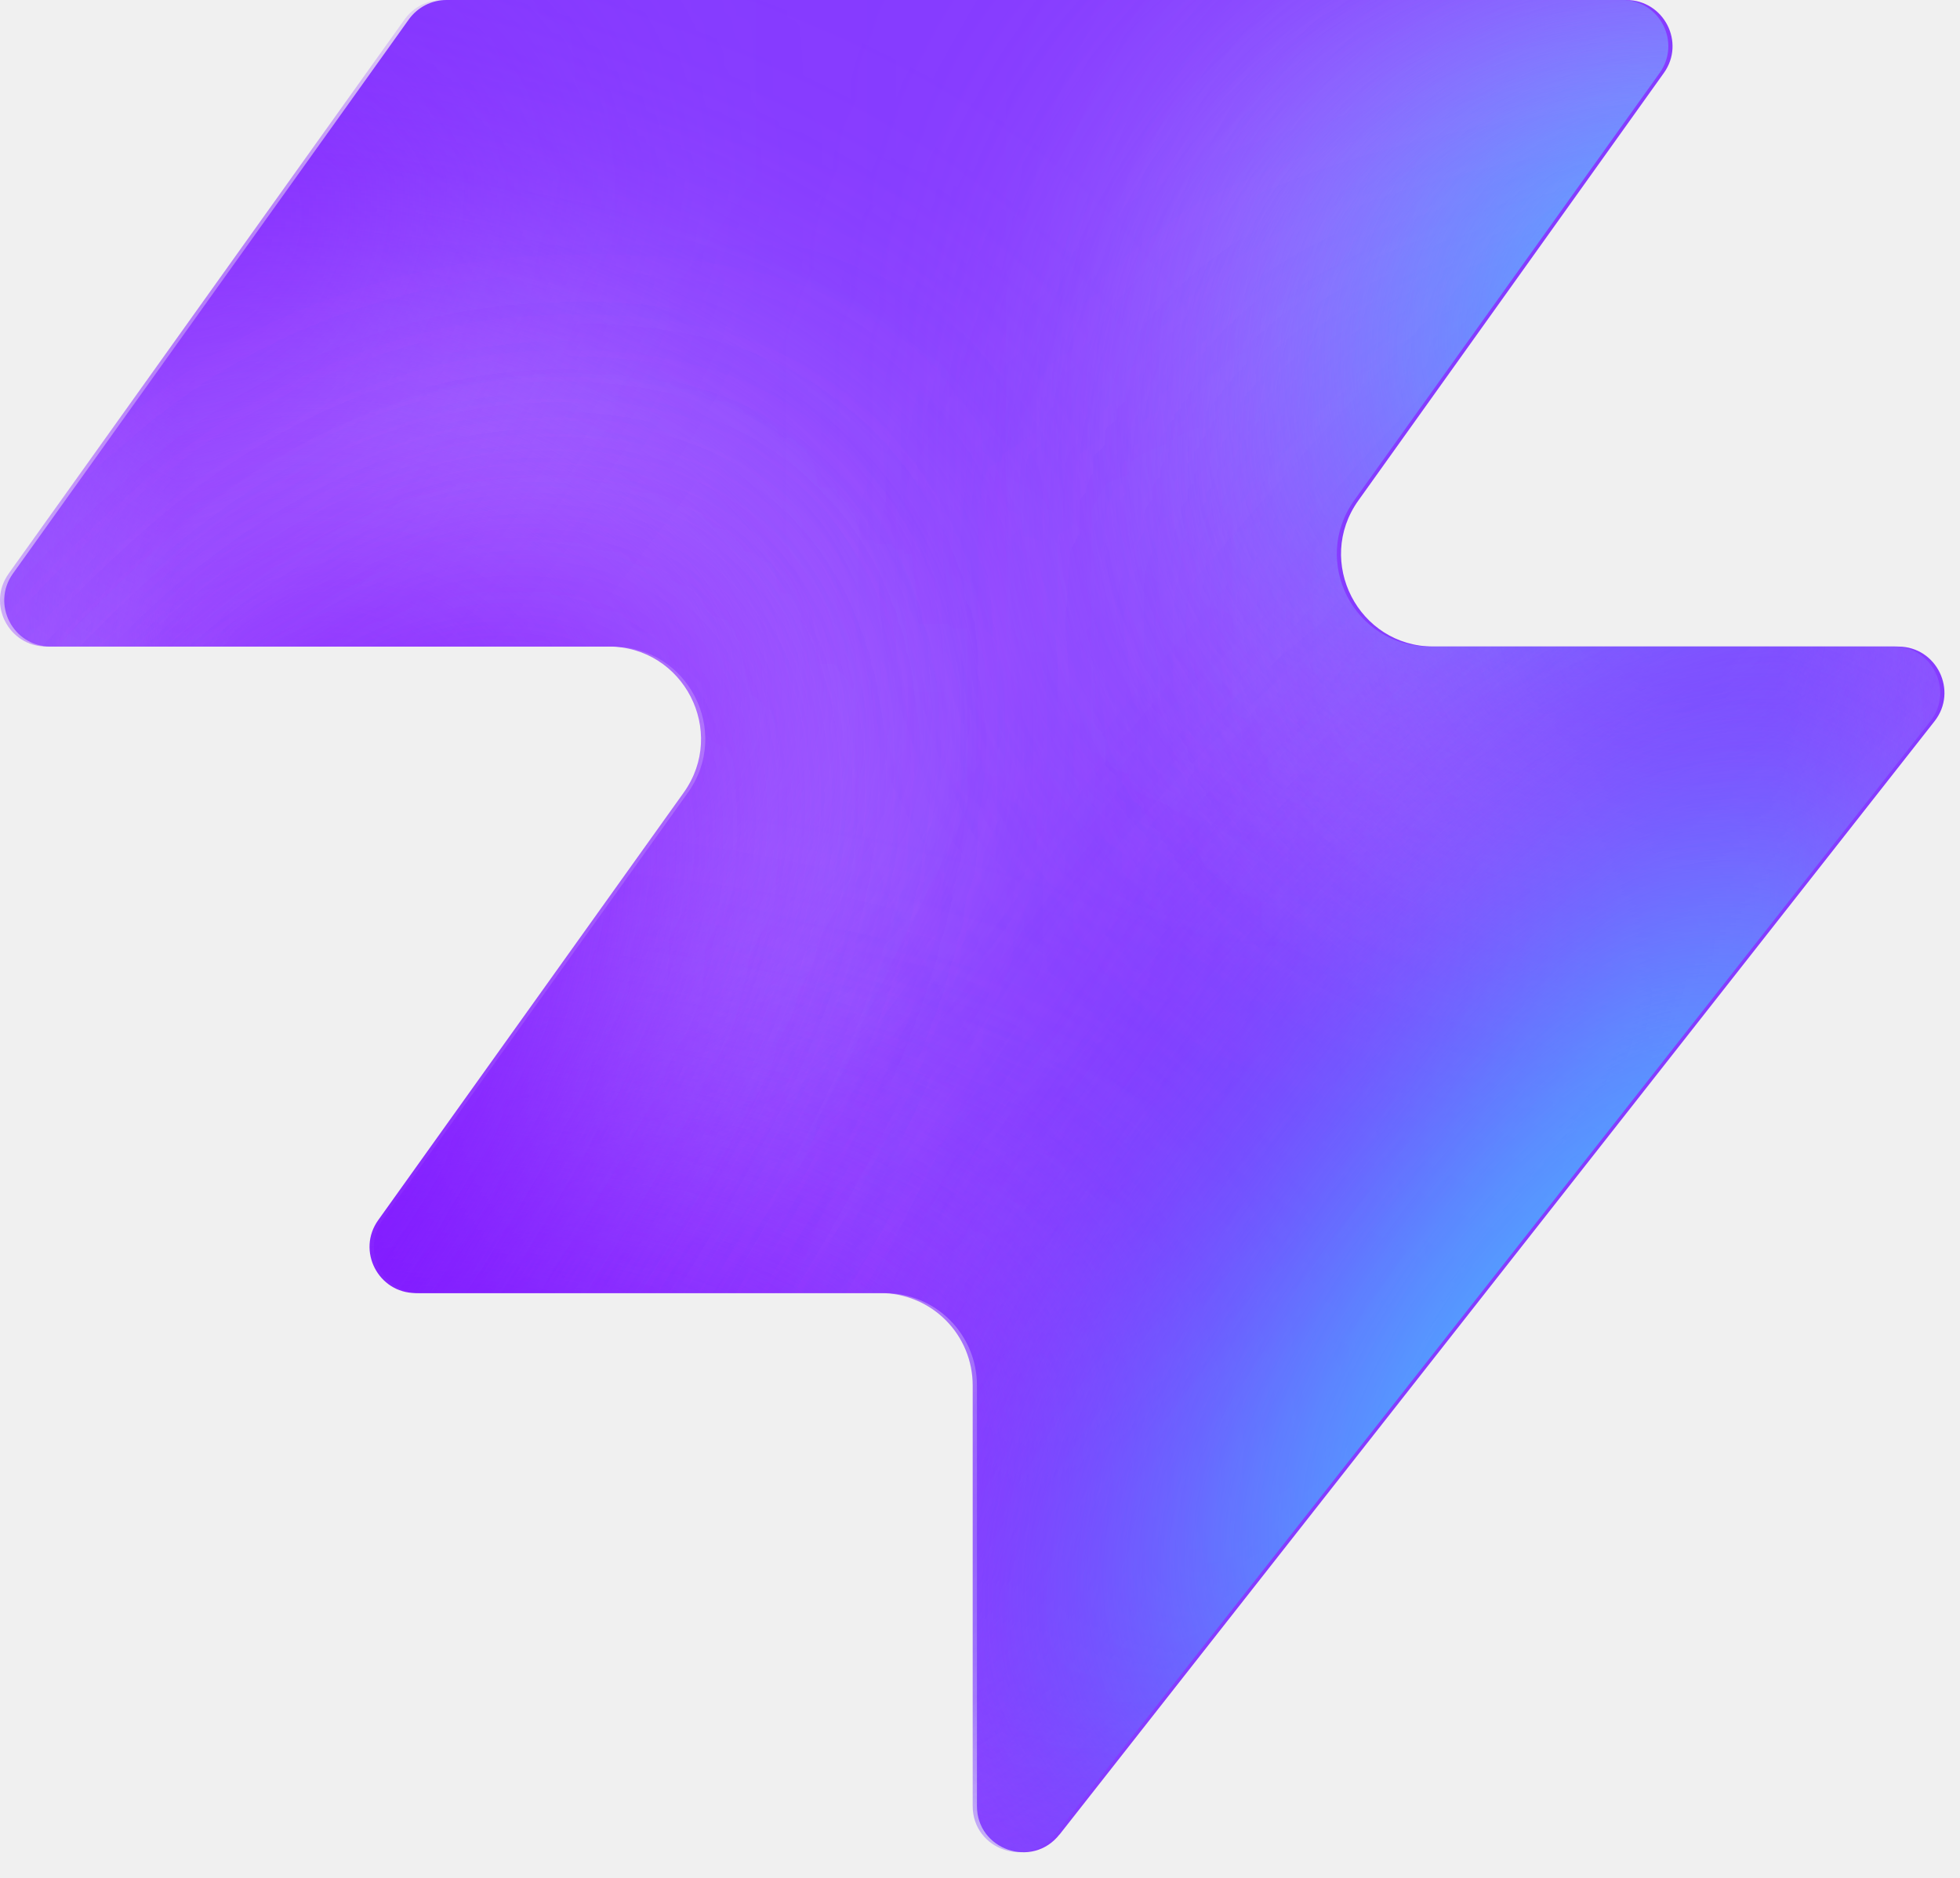
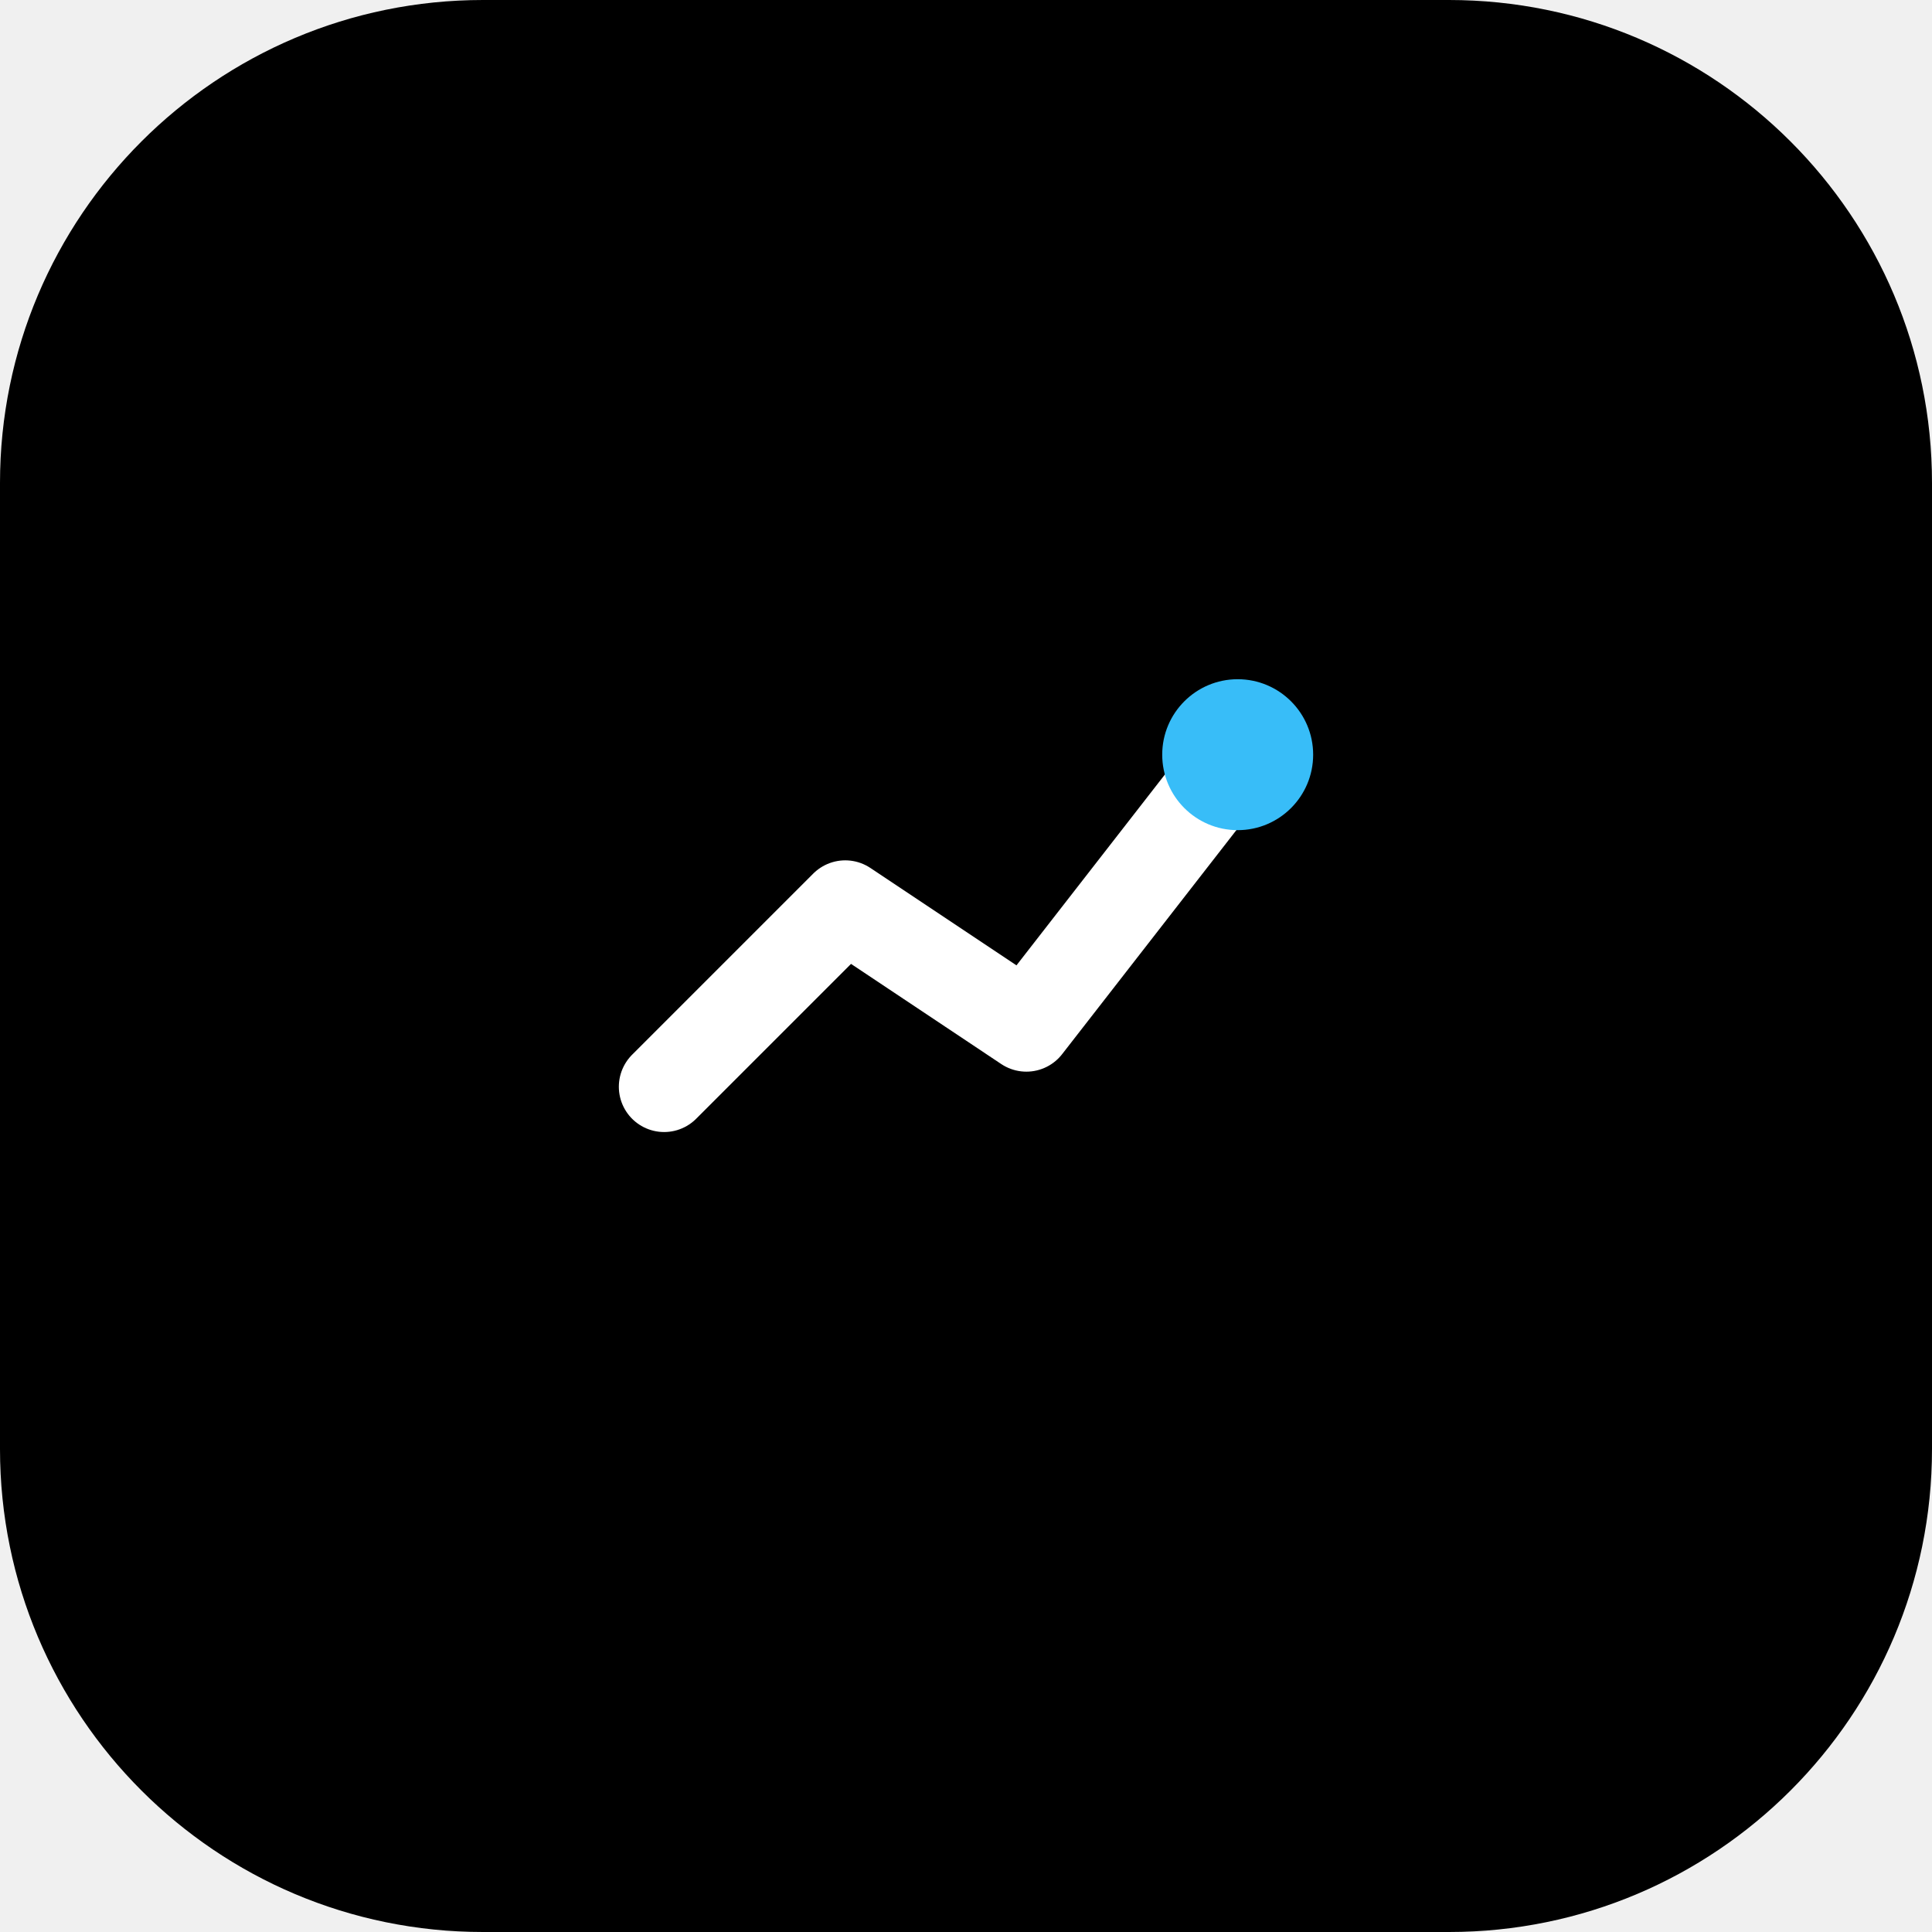
- <svg xmlns="http://www.w3.org/2000/svg" width="48" height="46" fill="none" viewBox="0 0 48 46">
-   <path fill="#863bff" d="M25.946 44.938c-.664.845-2.021.375-2.021-.698V33.937a2.26 2.26 0 0 0-2.262-2.262H10.287c-.92 0-1.456-1.04-.92-1.788l7.48-10.471c1.07-1.497 0-3.578-1.842-3.578H1.237c-.92 0-1.456-1.04-.92-1.788L10.013.474c.214-.297.556-.474.92-.474h28.894c.92 0 1.456 1.04.92 1.788l-7.48 10.471c-1.07 1.498 0 3.579 1.842 3.579h11.377c.943 0 1.473 1.088.89 1.83L25.947 44.94z" style="fill:#863bff;fill:color(display-p3 .525 .23 1);fill-opacity:1" />
-   <mask id="a" width="48" height="46" x="0" y="0" maskUnits="userSpaceOnUse" style="mask-type:alpha">
-     <path fill="#000" d="M25.842 44.938c-.664.844-2.021.375-2.021-.698V33.937a2.26 2.26 0 0 0-2.262-2.262H10.183c-.92 0-1.456-1.04-.92-1.788l7.48-10.471c1.07-1.498 0-3.579-1.842-3.579H1.133c-.92 0-1.456-1.04-.92-1.787L9.91.473c.214-.297.556-.474.92-.474h28.894c.92 0 1.456 1.04.92 1.788l-7.48 10.471c-1.07 1.498 0 3.578 1.842 3.578h11.377c.943 0 1.473 1.088.89 1.832L25.843 44.94z" style="fill:#000;fill-opacity:1" />
-   </mask>
-   <g mask="url(#a)">
-     <g filter="url(#b)">
-       <ellipse cx="5.508" cy="14.704" fill="#ede6ff" rx="5.508" ry="14.704" style="fill:#ede6ff;fill:color(display-p3 .927 .903 1);fill-opacity:1" transform="matrix(.00324 1 1 -.00324 -4.47 31.516)" />
-     </g>
-     <g filter="url(#c)">
-       <ellipse cx="10.399" cy="29.851" fill="#ede6ff" rx="10.399" ry="29.851" style="fill:#ede6ff;fill:color(display-p3 .927 .903 1);fill-opacity:1" transform="matrix(.00324 1 1 -.00324 -39.328 7.883)" />
-     </g>
-     <g filter="url(#d)">
-       <ellipse cx="5.508" cy="30.487" fill="#7e14ff" rx="5.508" ry="30.487" style="fill:#7e14ff;fill:color(display-p3 .492 .077 1);fill-opacity:1" transform="rotate(89.814 -25.913 -14.639)scale(1 -1)" />
-     </g>
-     <g filter="url(#e)">
-       <ellipse cx="5.508" cy="30.599" fill="#7e14ff" rx="5.508" ry="30.599" style="fill:#7e14ff;fill:color(display-p3 .492 .077 1);fill-opacity:1" transform="rotate(89.814 -32.644 -3.334)scale(1 -1)" />
-     </g>
-     <g filter="url(#f)">
-       <ellipse cx="5.508" cy="30.599" fill="#7e14ff" rx="5.508" ry="30.599" style="fill:#7e14ff;fill:color(display-p3 .492 .077 1);fill-opacity:1" transform="matrix(.00324 1 1 -.00324 -34.34 30.47)" />
-     </g>
-     <g filter="url(#g)">
-       <ellipse cx="14.072" cy="22.078" fill="#ede6ff" rx="14.072" ry="22.078" style="fill:#ede6ff;fill:color(display-p3 .927 .903 1);fill-opacity:1" transform="rotate(93.35 24.506 48.493)scale(-1 1)" />
-     </g>
-     <g filter="url(#h)">
-       <ellipse cx="3.47" cy="21.501" fill="#7e14ff" rx="3.47" ry="21.501" style="fill:#7e14ff;fill:color(display-p3 .492 .077 1);fill-opacity:1" transform="rotate(89.009 28.708 47.59)scale(-1 1)" />
-     </g>
-     <g filter="url(#i)">
-       <ellipse cx="3.47" cy="21.501" fill="#7e14ff" rx="3.47" ry="21.501" style="fill:#7e14ff;fill:color(display-p3 .492 .077 1);fill-opacity:1" transform="rotate(89.009 28.708 47.59)scale(-1 1)" />
-     </g>
-     <g filter="url(#j)">
-       <ellipse cx=".387" cy="8.972" fill="#7e14ff" rx="4.407" ry="29.108" style="fill:#7e14ff;fill:color(display-p3 .492 .077 1);fill-opacity:1" transform="rotate(39.51 .387 8.972)" />
-     </g>
-     <g filter="url(#k)">
-       <ellipse cx="47.523" cy="-6.092" fill="#7e14ff" rx="4.407" ry="29.108" style="fill:#7e14ff;fill:color(display-p3 .492 .077 1);fill-opacity:1" transform="rotate(37.892 47.523 -6.092)" />
-     </g>
-     <g filter="url(#l)">
-       <ellipse cx="41.412" cy="6.333" fill="#47bfff" rx="5.971" ry="9.665" style="fill:#47bfff;fill:color(display-p3 .28 .748 1);fill-opacity:1" transform="rotate(37.892 41.412 6.333)" />
-     </g>
-     <g filter="url(#m)">
-       <ellipse cx="-1.879" cy="38.332" fill="#7e14ff" rx="4.407" ry="29.108" style="fill:#7e14ff;fill:color(display-p3 .492 .077 1);fill-opacity:1" transform="rotate(37.892 -1.88 38.332)" />
-     </g>
-     <g filter="url(#n)">
-       <ellipse cx="-1.879" cy="38.332" fill="#7e14ff" rx="4.407" ry="29.108" style="fill:#7e14ff;fill:color(display-p3 .492 .077 1);fill-opacity:1" transform="rotate(37.892 -1.88 38.332)" />
-     </g>
-     <g filter="url(#o)">
-       <ellipse cx="35.651" cy="29.907" fill="#7e14ff" rx="4.407" ry="29.108" style="fill:#7e14ff;fill:color(display-p3 .492 .077 1);fill-opacity:1" transform="rotate(37.892 35.651 29.907)" />
-     </g>
-     <g filter="url(#p)">
-       <ellipse cx="38.418" cy="32.4" fill="#47bfff" rx="5.971" ry="15.297" style="fill:#47bfff;fill:color(display-p3 .28 .748 1);fill-opacity:1" transform="rotate(37.892 38.418 32.4)" />
-     </g>
-   </g>
+ <svg xmlns="http://www.w3.org/2000/svg" width="64" height="64" viewBox="0 0 64 64" fill="none">
+   <rect width="64" height="64" rx="16" fill="url(#bgGrad)" />
  <defs>
-     <filter id="b" width="60.045" height="41.654" x="-19.77" y="16.149" color-interpolation-filters="sRGB" filterUnits="userSpaceOnUse">
-       <feFlood flood-opacity="0" result="BackgroundImageFix" />
-       <feBlend in="SourceGraphic" in2="BackgroundImageFix" result="shape" />
-       <feGaussianBlur result="effect1_foregroundBlur_2002_17158" stdDeviation="7.659" />
-     </filter>
-     <filter id="c" width="90.34" height="51.437" x="-54.613" y="-7.533" color-interpolation-filters="sRGB" filterUnits="userSpaceOnUse">
-       <feFlood flood-opacity="0" result="BackgroundImageFix" />
-       <feBlend in="SourceGraphic" in2="BackgroundImageFix" result="shape" />
-       <feGaussianBlur result="effect1_foregroundBlur_2002_17158" stdDeviation="7.659" />
-     </filter>
-     <filter id="d" width="79.355" height="29.4" x="-49.64" y="2.03" color-interpolation-filters="sRGB" filterUnits="userSpaceOnUse">
-       <feFlood flood-opacity="0" result="BackgroundImageFix" />
-       <feBlend in="SourceGraphic" in2="BackgroundImageFix" result="shape" />
-       <feGaussianBlur result="effect1_foregroundBlur_2002_17158" stdDeviation="4.596" />
-     </filter>
-     <filter id="e" width="79.579" height="29.4" x="-45.045" y="20.029" color-interpolation-filters="sRGB" filterUnits="userSpaceOnUse">
-       <feFlood flood-opacity="0" result="BackgroundImageFix" />
-       <feBlend in="SourceGraphic" in2="BackgroundImageFix" result="shape" />
-       <feGaussianBlur result="effect1_foregroundBlur_2002_17158" stdDeviation="4.596" />
-     </filter>
-     <filter id="f" width="79.579" height="29.4" x="-43.513" y="21.178" color-interpolation-filters="sRGB" filterUnits="userSpaceOnUse">
-       <feFlood flood-opacity="0" result="BackgroundImageFix" />
-       <feBlend in="SourceGraphic" in2="BackgroundImageFix" result="shape" />
-       <feGaussianBlur result="effect1_foregroundBlur_2002_17158" stdDeviation="4.596" />
-     </filter>
-     <filter id="g" width="74.749" height="58.852" x="15.756" y="-17.901" color-interpolation-filters="sRGB" filterUnits="userSpaceOnUse">
-       <feFlood flood-opacity="0" result="BackgroundImageFix" />
-       <feBlend in="SourceGraphic" in2="BackgroundImageFix" result="shape" />
-       <feGaussianBlur result="effect1_foregroundBlur_2002_17158" stdDeviation="7.659" />
-     </filter>
-     <filter id="h" width="61.377" height="25.362" x="23.548" y="2.284" color-interpolation-filters="sRGB" filterUnits="userSpaceOnUse">
-       <feFlood flood-opacity="0" result="BackgroundImageFix" />
-       <feBlend in="SourceGraphic" in2="BackgroundImageFix" result="shape" />
-       <feGaussianBlur result="effect1_foregroundBlur_2002_17158" stdDeviation="4.596" />
-     </filter>
-     <filter id="i" width="61.377" height="25.362" x="23.548" y="2.284" color-interpolation-filters="sRGB" filterUnits="userSpaceOnUse">
-       <feFlood flood-opacity="0" result="BackgroundImageFix" />
-       <feBlend in="SourceGraphic" in2="BackgroundImageFix" result="shape" />
-       <feGaussianBlur result="effect1_foregroundBlur_2002_17158" stdDeviation="4.596" />
-     </filter>
-     <filter id="j" width="56.045" height="63.649" x="-27.636" y="-22.853" color-interpolation-filters="sRGB" filterUnits="userSpaceOnUse">
-       <feFlood flood-opacity="0" result="BackgroundImageFix" />
-       <feBlend in="SourceGraphic" in2="BackgroundImageFix" result="shape" />
-       <feGaussianBlur result="effect1_foregroundBlur_2002_17158" stdDeviation="4.596" />
-     </filter>
-     <filter id="k" width="54.814" height="64.646" x="20.116" y="-38.415" color-interpolation-filters="sRGB" filterUnits="userSpaceOnUse">
-       <feFlood flood-opacity="0" result="BackgroundImageFix" />
-       <feBlend in="SourceGraphic" in2="BackgroundImageFix" result="shape" />
-       <feGaussianBlur result="effect1_foregroundBlur_2002_17158" stdDeviation="4.596" />
-     </filter>
-     <filter id="l" width="33.541" height="35.313" x="24.641" y="-11.323" color-interpolation-filters="sRGB" filterUnits="userSpaceOnUse">
-       <feFlood flood-opacity="0" result="BackgroundImageFix" />
-       <feBlend in="SourceGraphic" in2="BackgroundImageFix" result="shape" />
-       <feGaussianBlur result="effect1_foregroundBlur_2002_17158" stdDeviation="4.596" />
-     </filter>
-     <filter id="m" width="54.814" height="64.646" x="-29.286" y="6.009" color-interpolation-filters="sRGB" filterUnits="userSpaceOnUse">
-       <feFlood flood-opacity="0" result="BackgroundImageFix" />
-       <feBlend in="SourceGraphic" in2="BackgroundImageFix" result="shape" />
-       <feGaussianBlur result="effect1_foregroundBlur_2002_17158" stdDeviation="4.596" />
-     </filter>
-     <filter id="n" width="54.814" height="64.646" x="-29.286" y="6.009" color-interpolation-filters="sRGB" filterUnits="userSpaceOnUse">
-       <feFlood flood-opacity="0" result="BackgroundImageFix" />
-       <feBlend in="SourceGraphic" in2="BackgroundImageFix" result="shape" />
-       <feGaussianBlur result="effect1_foregroundBlur_2002_17158" stdDeviation="4.596" />
-     </filter>
-     <filter id="o" width="54.814" height="64.646" x="8.244" y="-2.416" color-interpolation-filters="sRGB" filterUnits="userSpaceOnUse">
-       <feFlood flood-opacity="0" result="BackgroundImageFix" />
-       <feBlend in="SourceGraphic" in2="BackgroundImageFix" result="shape" />
-       <feGaussianBlur result="effect1_foregroundBlur_2002_17158" stdDeviation="4.596" />
-     </filter>
-     <filter id="p" width="39.409" height="43.623" x="18.713" y="10.588" color-interpolation-filters="sRGB" filterUnits="userSpaceOnUse">
-       <feFlood flood-opacity="0" result="BackgroundImageFix" />
-       <feBlend in="SourceGraphic" in2="BackgroundImageFix" result="shape" />
-       <feGaussianBlur result="effect1_foregroundBlur_2002_17158" stdDeviation="4.596" />
-     </filter>
+     <linearGradient id="bgGrad" x1="0%" y1="0%" x2="100%" y2="100%">
+       <stop offset="0%" stopColor="#0f0f2b" />
+       <stop offset="100%" stopColor="#1e1e4a" />
+     </linearGradient>
+     <linearGradient id="iconGrad1" x1="0%" y1="0%" x2="100%" y2="100%">
+       <stop offset="0%" stopColor="#6366f1" />
+       <stop offset="50%" stopColor="#818cf8" />
+       <stop offset="100%" stopColor="#a855f7" />
+     </linearGradient>
+     <linearGradient id="iconGrad2" x1="100%" y1="0%" x2="0%" y2="100%">
+       <stop offset="0%" stopColor="#06b6d4" />
+       <stop offset="100%" stopColor="#3b82f6" />
+     </linearGradient>
  </defs>
+   <path d="M32 8L54 20.7V43.3L32 56L10 43.3V20.7L32 8Z" fill="url(#iconGrad1)" fill-opacity="0.2" stroke="url(#iconGrad1)" stroke-width="3" stroke-linejoin="round" />
+   <path d="M32 16L46 24.5L32 33L18 24.5L32 16Z" fill="url(#iconGrad1)" />
+   <path d="M18 27.5L30 34.8V49L18 41.7V27.5Z" fill="url(#iconGrad2)" />
+   <path d="M34 34.8L46 27.5V41.7L34 49V34.8Z" fill="url(#iconGrad1)" fill-opacity="0.85" />
+   <path d="M22 36L28 30L34 34L41 25" stroke="#ffffff" stroke-width="3" stroke-linecap="round" stroke-linejoin="round" />
+   <circle cx="41" cy="25" r="2.5" fill="#38bdf8" />
</svg>
